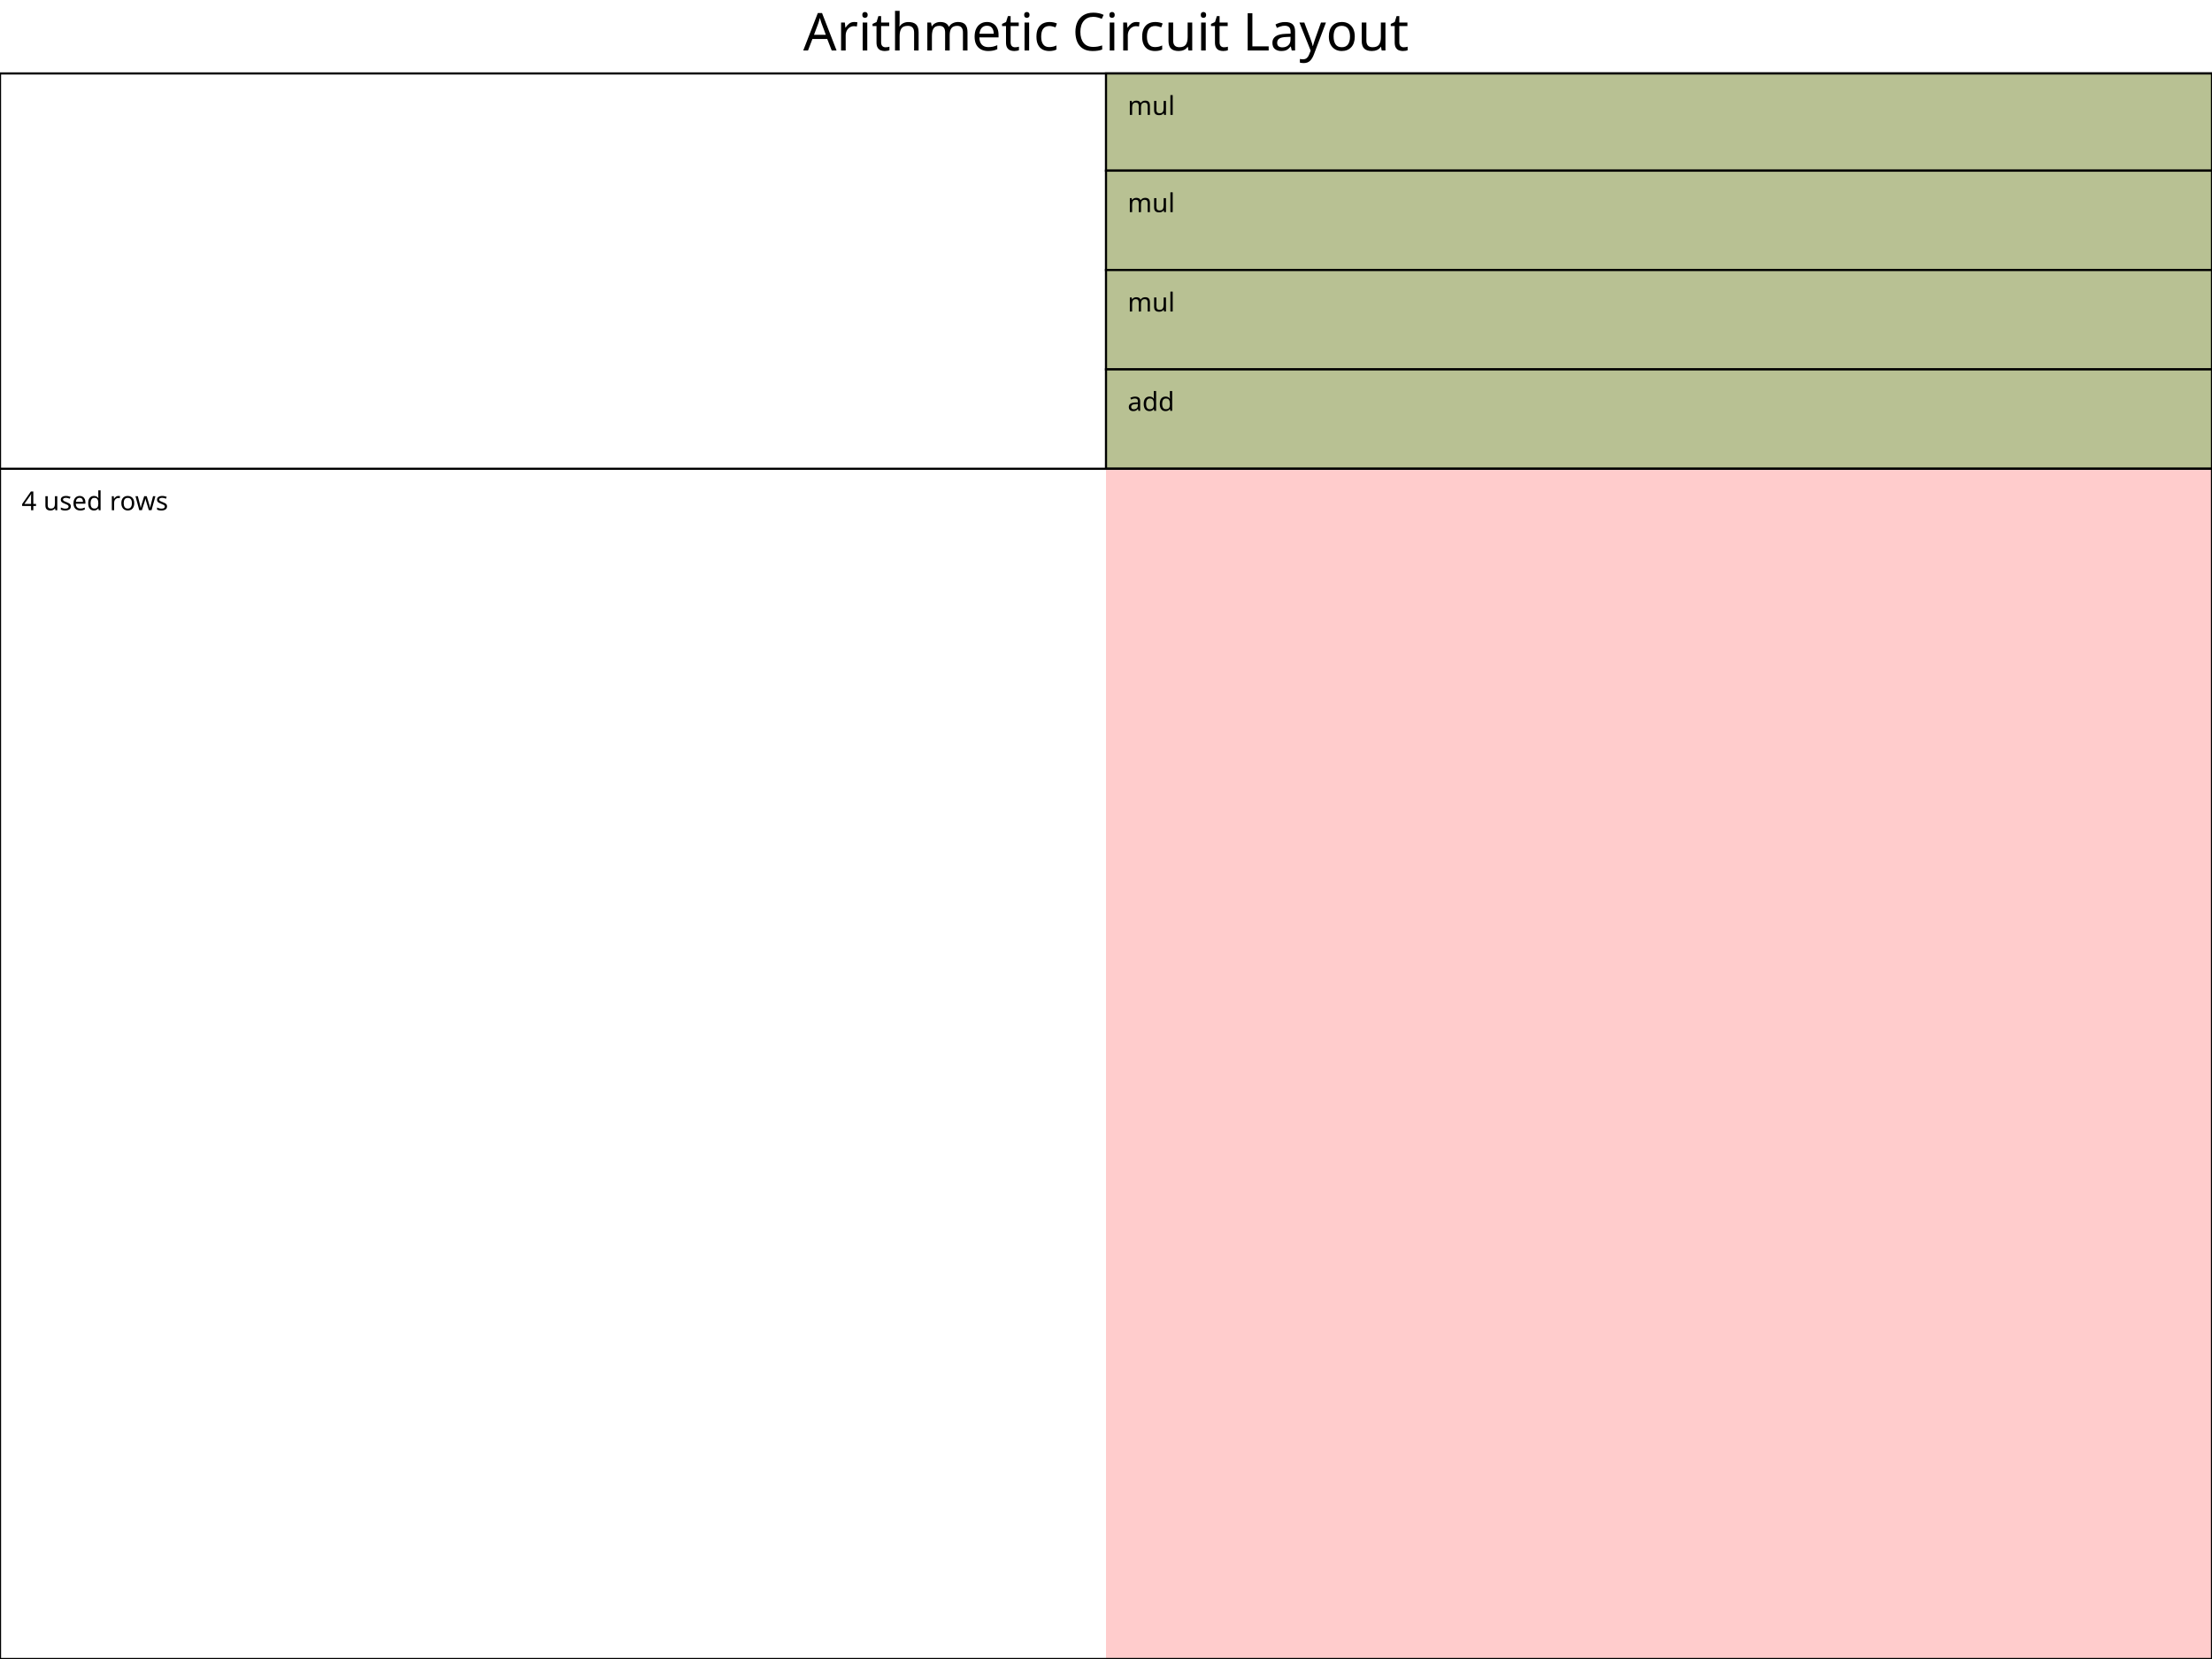
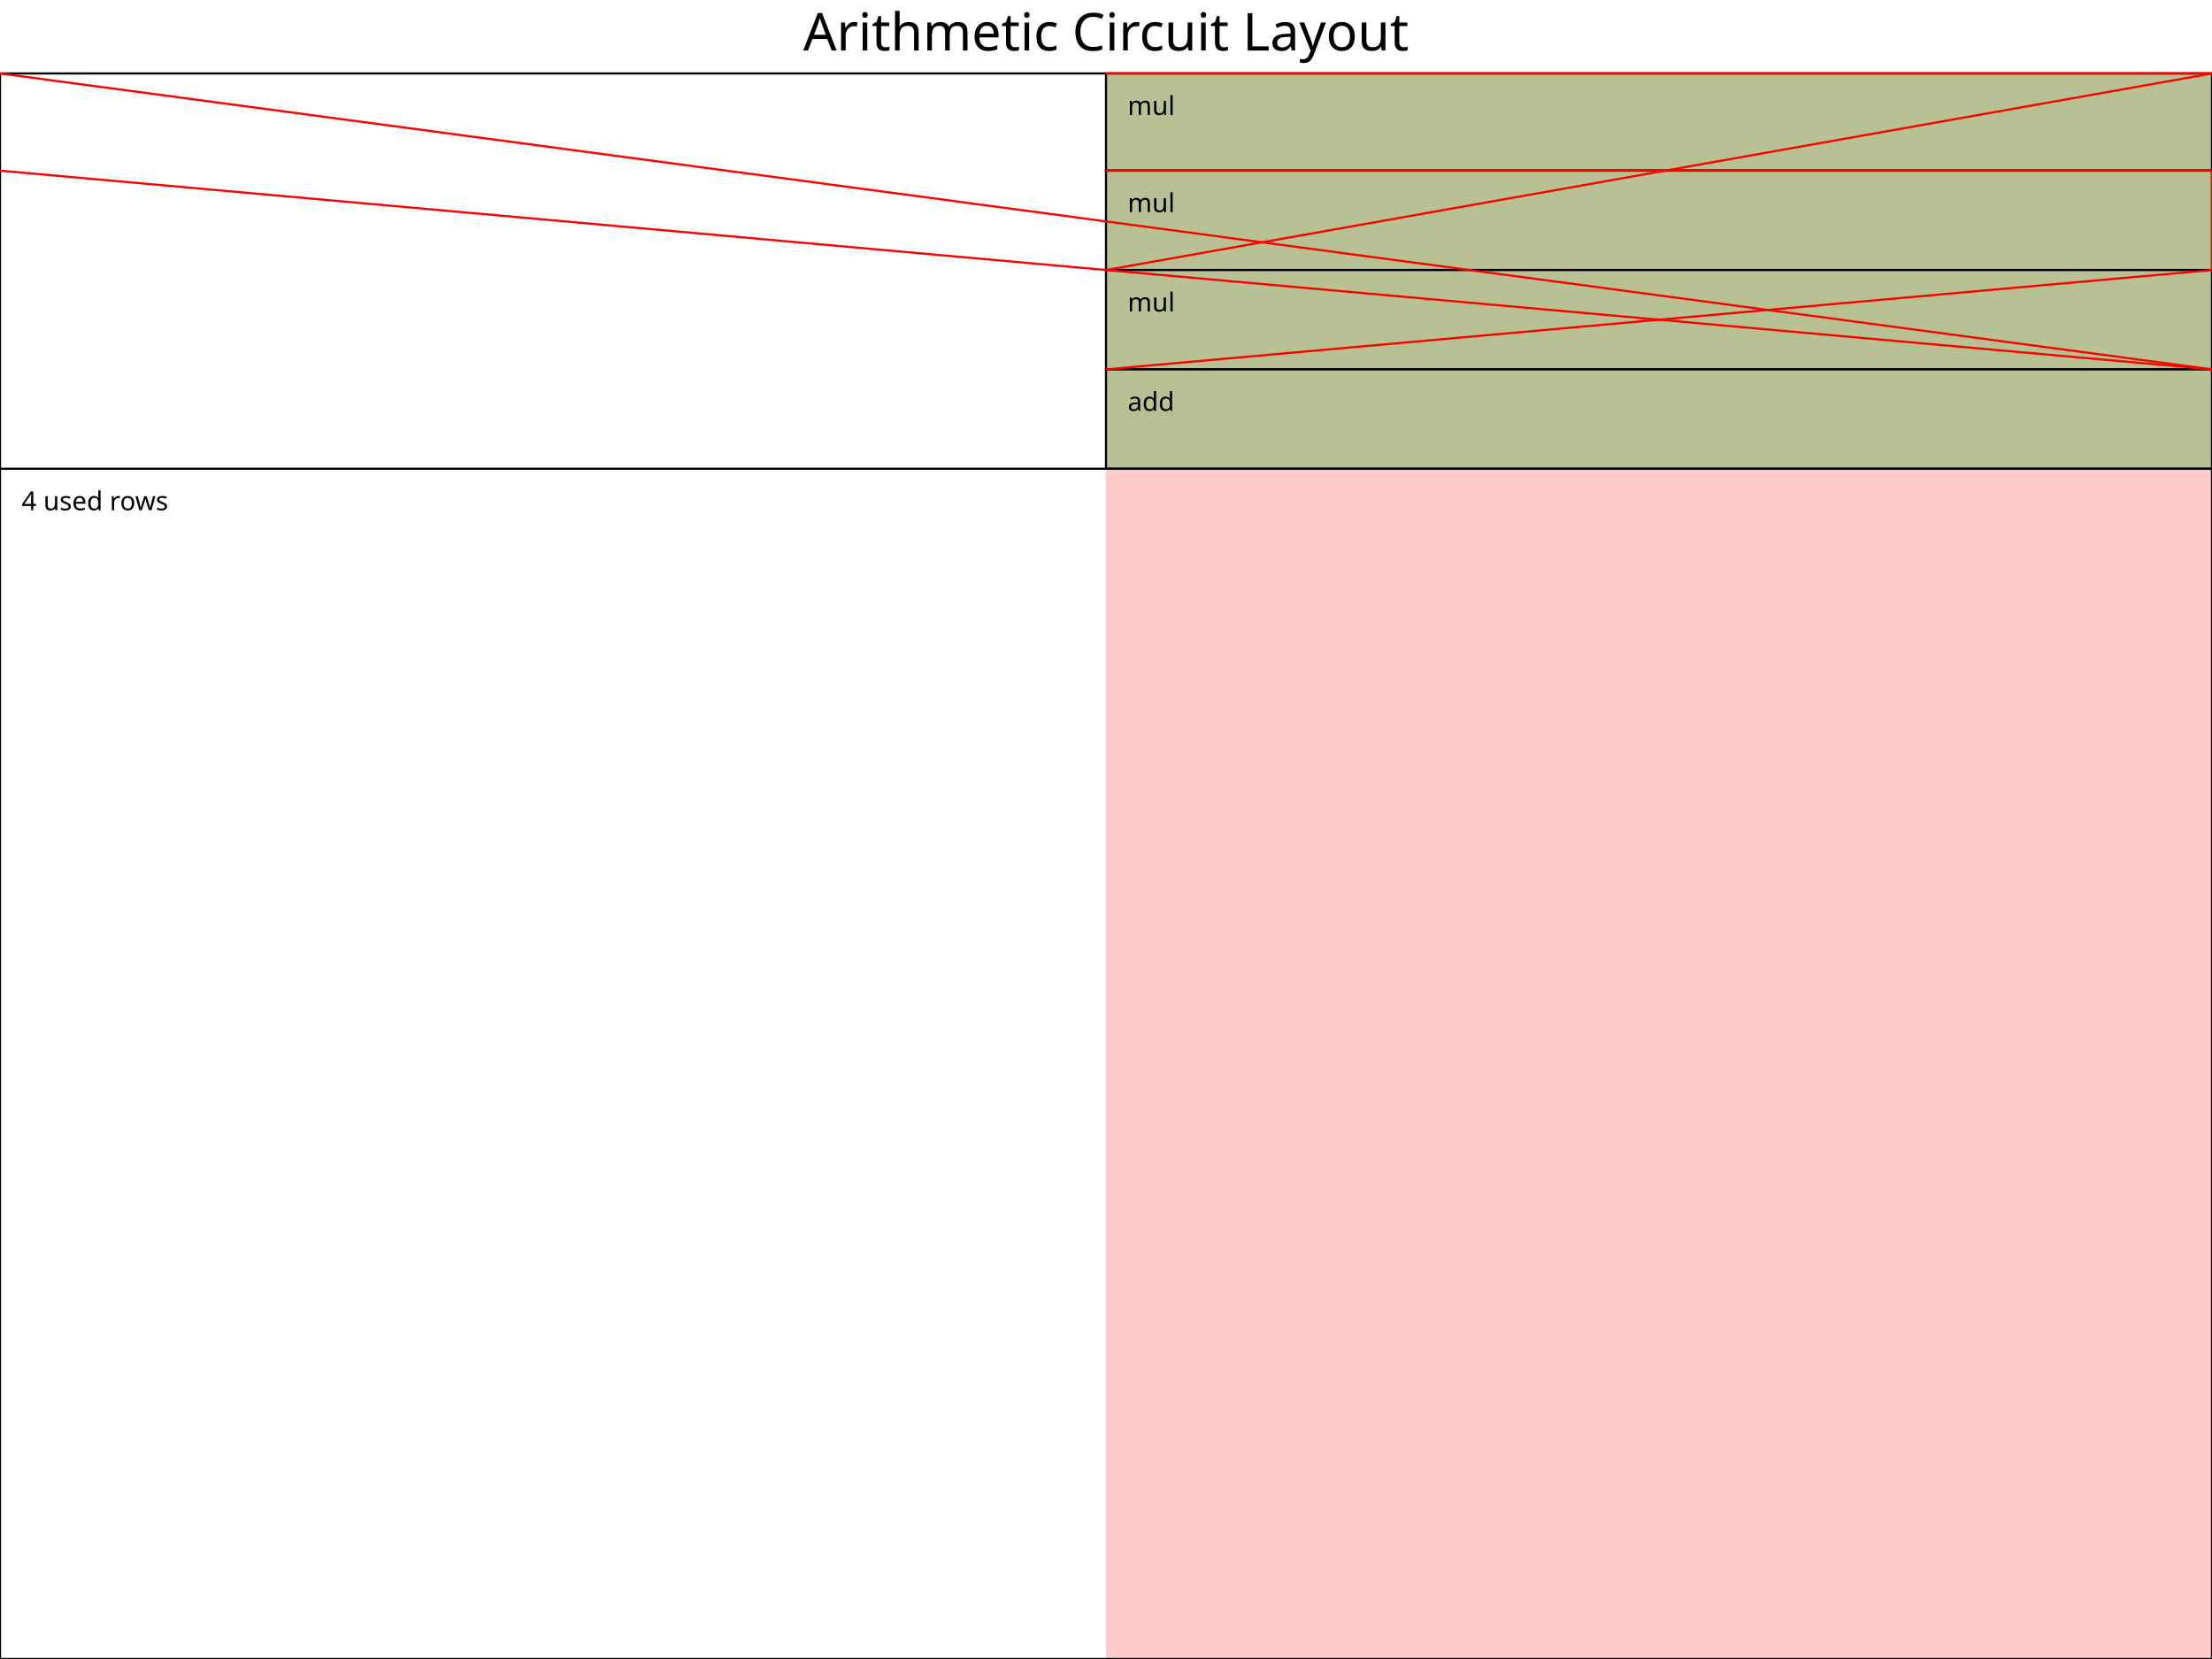
<svg xmlns="http://www.w3.org/2000/svg" width="1024" height="768" viewBox="0 0 1024 768">
  <rect x="0" y="0" width="1024" height="768" opacity="1" fill="#FFFFFF" stroke="none" />
  <text x="512" y="5" dy="0.76em" text-anchor="middle" font-family="sans-serif" font-size="24.194" opacity="1" fill="#000000">
Arithmetic Circuit Layout
</text>
  <rect x="0" y="34" width="1024" height="734" opacity="1" fill="#FFFFFF" stroke="none" />
  <rect x="512" y="34" width="512" height="734" opacity="0.2" fill="#FF0000" stroke="none" />
  <rect x="1024" y="34" width="0" height="734" opacity="0.2" fill="#0000FF" stroke="none" />
  <rect x="1024" y="34" width="0" height="734" opacity="0.1" fill="#0000FF" stroke="none" />
  <rect x="0" y="34" width="1024" height="734" opacity="1" fill="none" stroke="#000000" />
  <rect x="512" y="34" width="512" height="45" opacity="1" fill="#FFFFFF" stroke="none" />
  <rect x="512" y="34" width="512" height="45" opacity="0.2" fill="#FF0000" stroke="none" />
  <rect x="512" y="34" width="512" height="45" opacity="0.2" fill="#00FF00" stroke="none" />
  <rect x="512" y="34" width="512" height="45" opacity="1" fill="none" stroke="#000000" />
  <rect x="1024" y="34" width="0" height="45" opacity="1" fill="#FFFFFF" stroke="none" />
  <rect x="1024" y="34" width="0" height="45" opacity="0.2" fill="#FF0000" stroke="none" />
  <rect x="1024" y="34" width="0" height="45" opacity="0.2" fill="#00FF00" stroke="none" />
  <rect x="1024" y="34" width="0" height="45" opacity="1" fill="none" stroke="#000000" />
  <rect x="512" y="79" width="512" height="46" opacity="1" fill="#FFFFFF" stroke="none" />
  <rect x="512" y="79" width="512" height="46" opacity="0.2" fill="#FF0000" stroke="none" />
  <rect x="512" y="79" width="512" height="46" opacity="0.2" fill="#00FF00" stroke="none" />
  <rect x="512" y="79" width="512" height="46" opacity="1" fill="none" stroke="#000000" />
  <rect x="1024" y="79" width="0" height="46" opacity="1" fill="#FFFFFF" stroke="none" />
  <rect x="1024" y="79" width="0" height="46" opacity="0.2" fill="#FF0000" stroke="none" />
  <rect x="1024" y="79" width="0" height="46" opacity="0.2" fill="#00FF00" stroke="none" />
  <rect x="1024" y="79" width="0" height="46" opacity="1" fill="none" stroke="#000000" />
  <rect x="512" y="125" width="512" height="46" opacity="1" fill="#FFFFFF" stroke="none" />
  <rect x="512" y="125" width="512" height="46" opacity="0.2" fill="#FF0000" stroke="none" />
  <rect x="512" y="125" width="512" height="46" opacity="0.2" fill="#00FF00" stroke="none" />
  <rect x="512" y="125" width="512" height="46" opacity="1" fill="none" stroke="#000000" />
  <rect x="1024" y="125" width="0" height="46" opacity="1" fill="#FFFFFF" stroke="none" />
  <rect x="1024" y="125" width="0" height="46" opacity="0.2" fill="#FF0000" stroke="none" />
  <rect x="1024" y="125" width="0" height="46" opacity="0.2" fill="#00FF00" stroke="none" />
  <rect x="1024" y="125" width="0" height="46" opacity="1" fill="none" stroke="#000000" />
  <rect x="512" y="171" width="512" height="46" opacity="1" fill="#FFFFFF" stroke="none" />
  <rect x="512" y="171" width="512" height="46" opacity="0.2" fill="#FF0000" stroke="none" />
  <rect x="512" y="171" width="512" height="46" opacity="0.2" fill="#00FF00" stroke="none" />
  <rect x="512" y="171" width="512" height="46" opacity="1" fill="none" stroke="#000000" />
  <rect x="1024" y="171" width="0" height="46" opacity="1" fill="#FFFFFF" stroke="none" />
  <rect x="1024" y="171" width="0" height="46" opacity="0.2" fill="#FF0000" stroke="none" />
  <rect x="1024" y="171" width="0" height="46" opacity="0.2" fill="#00FF00" stroke="none" />
  <rect x="1024" y="171" width="0" height="46" opacity="1" fill="none" stroke="#000000" />
  <rect x="512" y="34" width="512" height="45" opacity="0.1" fill="#000000" stroke="none" />
  <rect x="1024" y="34" width="0" height="45" opacity="0.1" fill="#000000" stroke="none" />
  <rect x="1024" y="34" width="0" height="45" opacity="0.1" fill="#000000" stroke="none" />
  <rect x="1024" y="34" width="0" height="45" opacity="0.1" fill="#000000" stroke="none" />
  <rect x="1024" y="34" width="0" height="45" opacity="0.1" fill="#000000" stroke="none" />
  <rect x="512" y="79" width="512" height="46" opacity="0.1" fill="#000000" stroke="none" />
  <rect x="1024" y="79" width="0" height="46" opacity="0.1" fill="#000000" stroke="none" />
  <rect x="1024" y="79" width="0" height="46" opacity="0.1" fill="#000000" stroke="none" />
  <rect x="1024" y="79" width="0" height="46" opacity="0.1" fill="#000000" stroke="none" />
  <rect x="1024" y="79" width="0" height="46" opacity="0.1" fill="#000000" stroke="none" />
  <rect x="512" y="125" width="512" height="46" opacity="0.1" fill="#000000" stroke="none" />
  <rect x="1024" y="125" width="0" height="46" opacity="0.1" fill="#000000" stroke="none" />
  <rect x="1024" y="125" width="0" height="46" opacity="0.1" fill="#000000" stroke="none" />
  <rect x="1024" y="125" width="0" height="46" opacity="0.1" fill="#000000" stroke="none" />
  <rect x="1024" y="125" width="0" height="46" opacity="0.1" fill="#000000" stroke="none" />
  <rect x="512" y="171" width="512" height="46" opacity="0.1" fill="#000000" stroke="none" />
  <rect x="1024" y="171" width="0" height="46" opacity="0.1" fill="#000000" stroke="none" />
  <rect x="1024" y="171" width="0" height="46" opacity="0.1" fill="#000000" stroke="none" />
  <rect x="1024" y="171" width="0" height="46" opacity="0.1" fill="#000000" stroke="none" />
  <rect x="1024" y="171" width="0" height="46" opacity="0.1" fill="#000000" stroke="none" />
  <rect x="1024" y="171" width="0" height="46" opacity="0.1" fill="#000000" stroke="none" />
+   <polyline fill="none" opacity="1" stroke="#FF0000" stroke-width="1" points="512,34 1024,34 " />
+   <polyline fill="none" opacity="1" stroke="#FF0000" stroke-width="1" points="512,79 1024,79 " />
+   <polyline fill="none" opacity="1" stroke="#FF0000" stroke-width="1" points="1024,34 512,125 " />
+   <polyline fill="none" opacity="1" stroke="#FF0000" stroke-width="1" points="1024,79 1024,125 " />
+   <polyline fill="none" opacity="1" stroke="#FF0000" stroke-width="1" points="1024,125 512,171 " />
+   <polyline fill="none" opacity="1" stroke="#FF0000" stroke-width="1" points="1024,171 0,34 " />
+   <polyline fill="none" opacity="1" stroke="#FF0000" stroke-width="1" points="1024,171 0,79 " />
  <polyline fill="none" opacity="1" stroke="#000000" stroke-width="1" points="0,217 1024,217 " />
  <text x="522" y="44" dy="0.76em" text-anchor="start" font-family="sans-serif" font-size="12.097" opacity="1" fill="#000000">
mul
</text>
  <text x="1034" y="44" dy="0.76em" text-anchor="start" font-family="sans-serif" font-size="12.097" opacity="1" fill="#000000">
mul
</text>
  <text x="522" y="89" dy="0.76em" text-anchor="start" font-family="sans-serif" font-size="12.097" opacity="1" fill="#000000">
mul
</text>
  <text x="1034" y="89" dy="0.76em" text-anchor="start" font-family="sans-serif" font-size="12.097" opacity="1" fill="#000000">
mul
</text>
  <text x="522" y="135" dy="0.76em" text-anchor="start" font-family="sans-serif" font-size="12.097" opacity="1" fill="#000000">
mul
</text>
  <text x="1034" y="135" dy="0.76em" text-anchor="start" font-family="sans-serif" font-size="12.097" opacity="1" fill="#000000">
mul
</text>
  <text x="522" y="181" dy="0.76em" text-anchor="start" font-family="sans-serif" font-size="12.097" opacity="1" fill="#000000">
add
</text>
  <text x="1034" y="181" dy="0.76em" text-anchor="start" font-family="sans-serif" font-size="12.097" opacity="1" fill="#000000">
add
</text>
  <text x="10" y="227" dy="0.76em" text-anchor="start" font-family="sans-serif" font-size="12.097" opacity="1" fill="#000000">
4 used rows
</text>
  <text x="10" y="778" dy="0.76em" text-anchor="start" font-family="sans-serif" font-size="12.097" opacity="1" fill="#000000">
26 usable rows
</text>
</svg>
